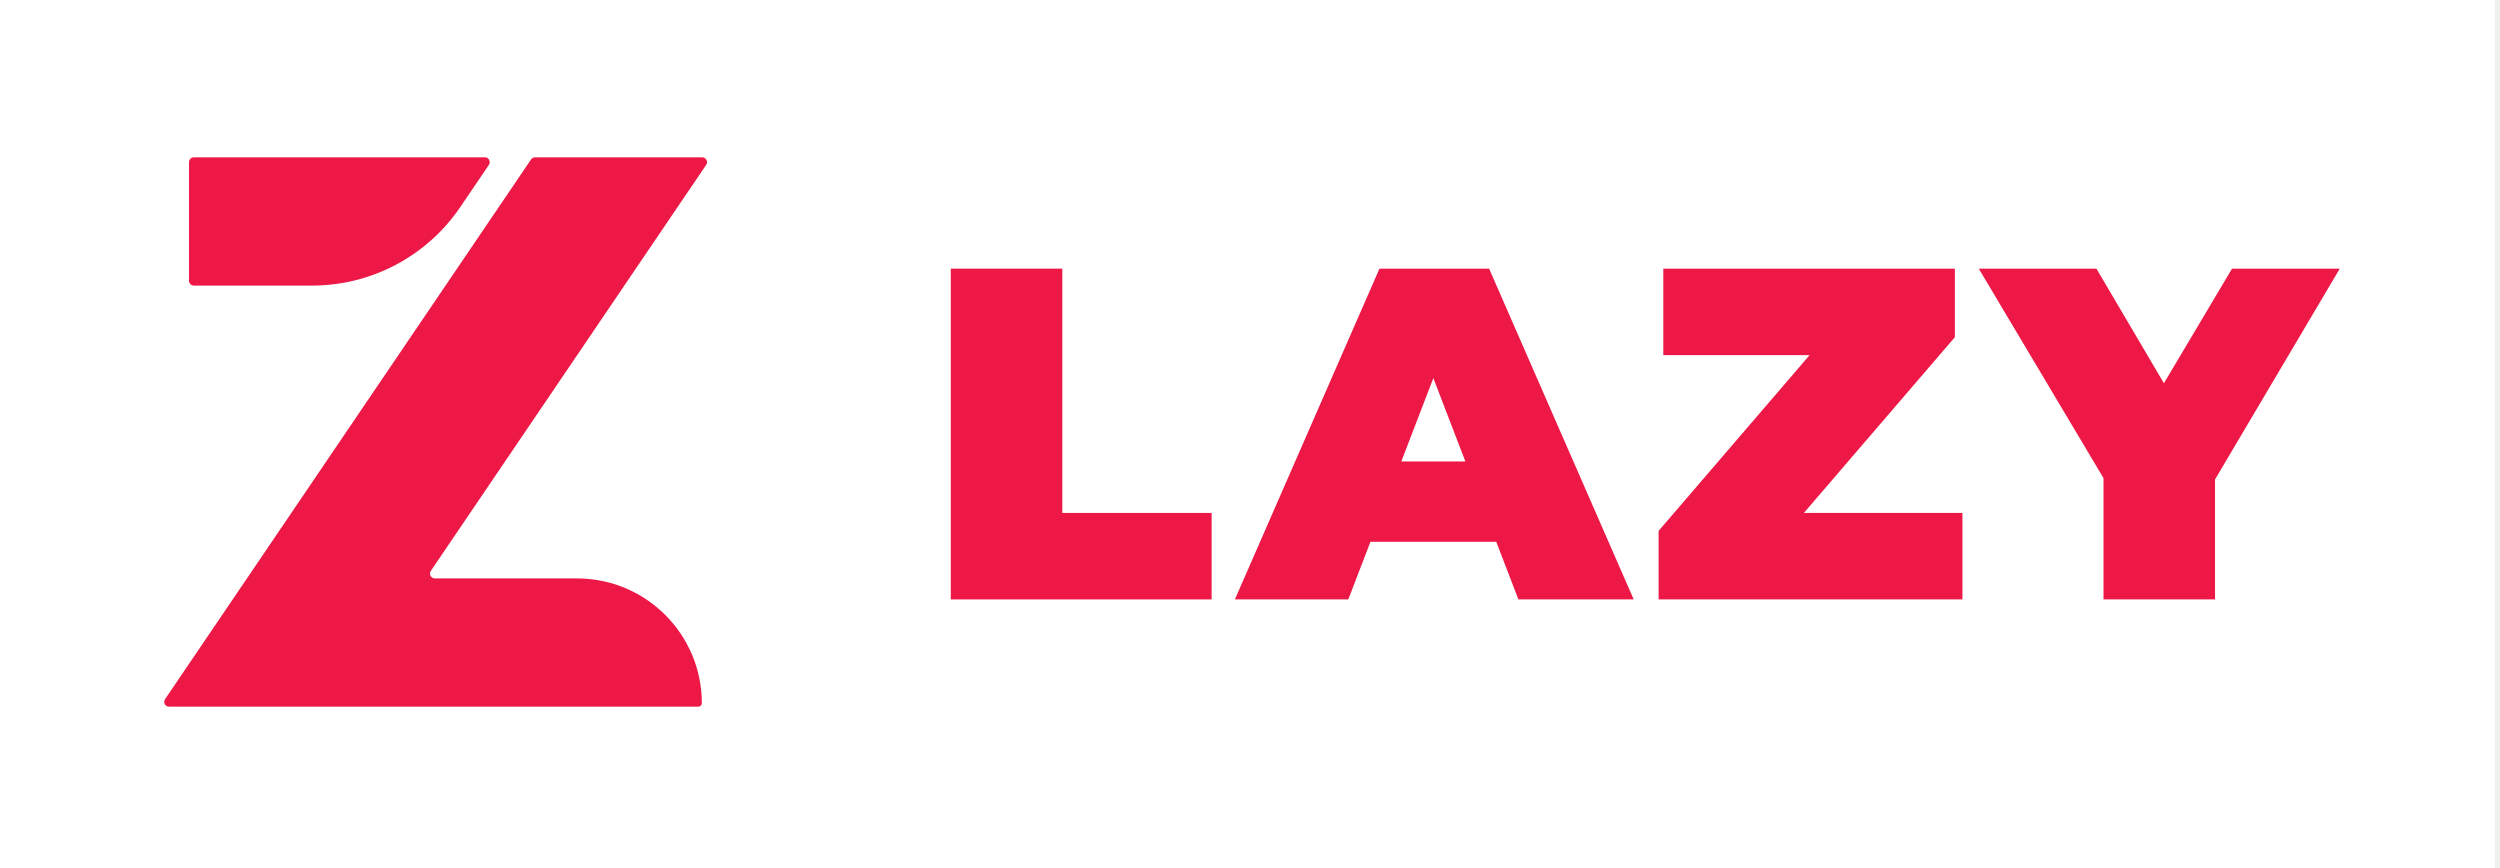
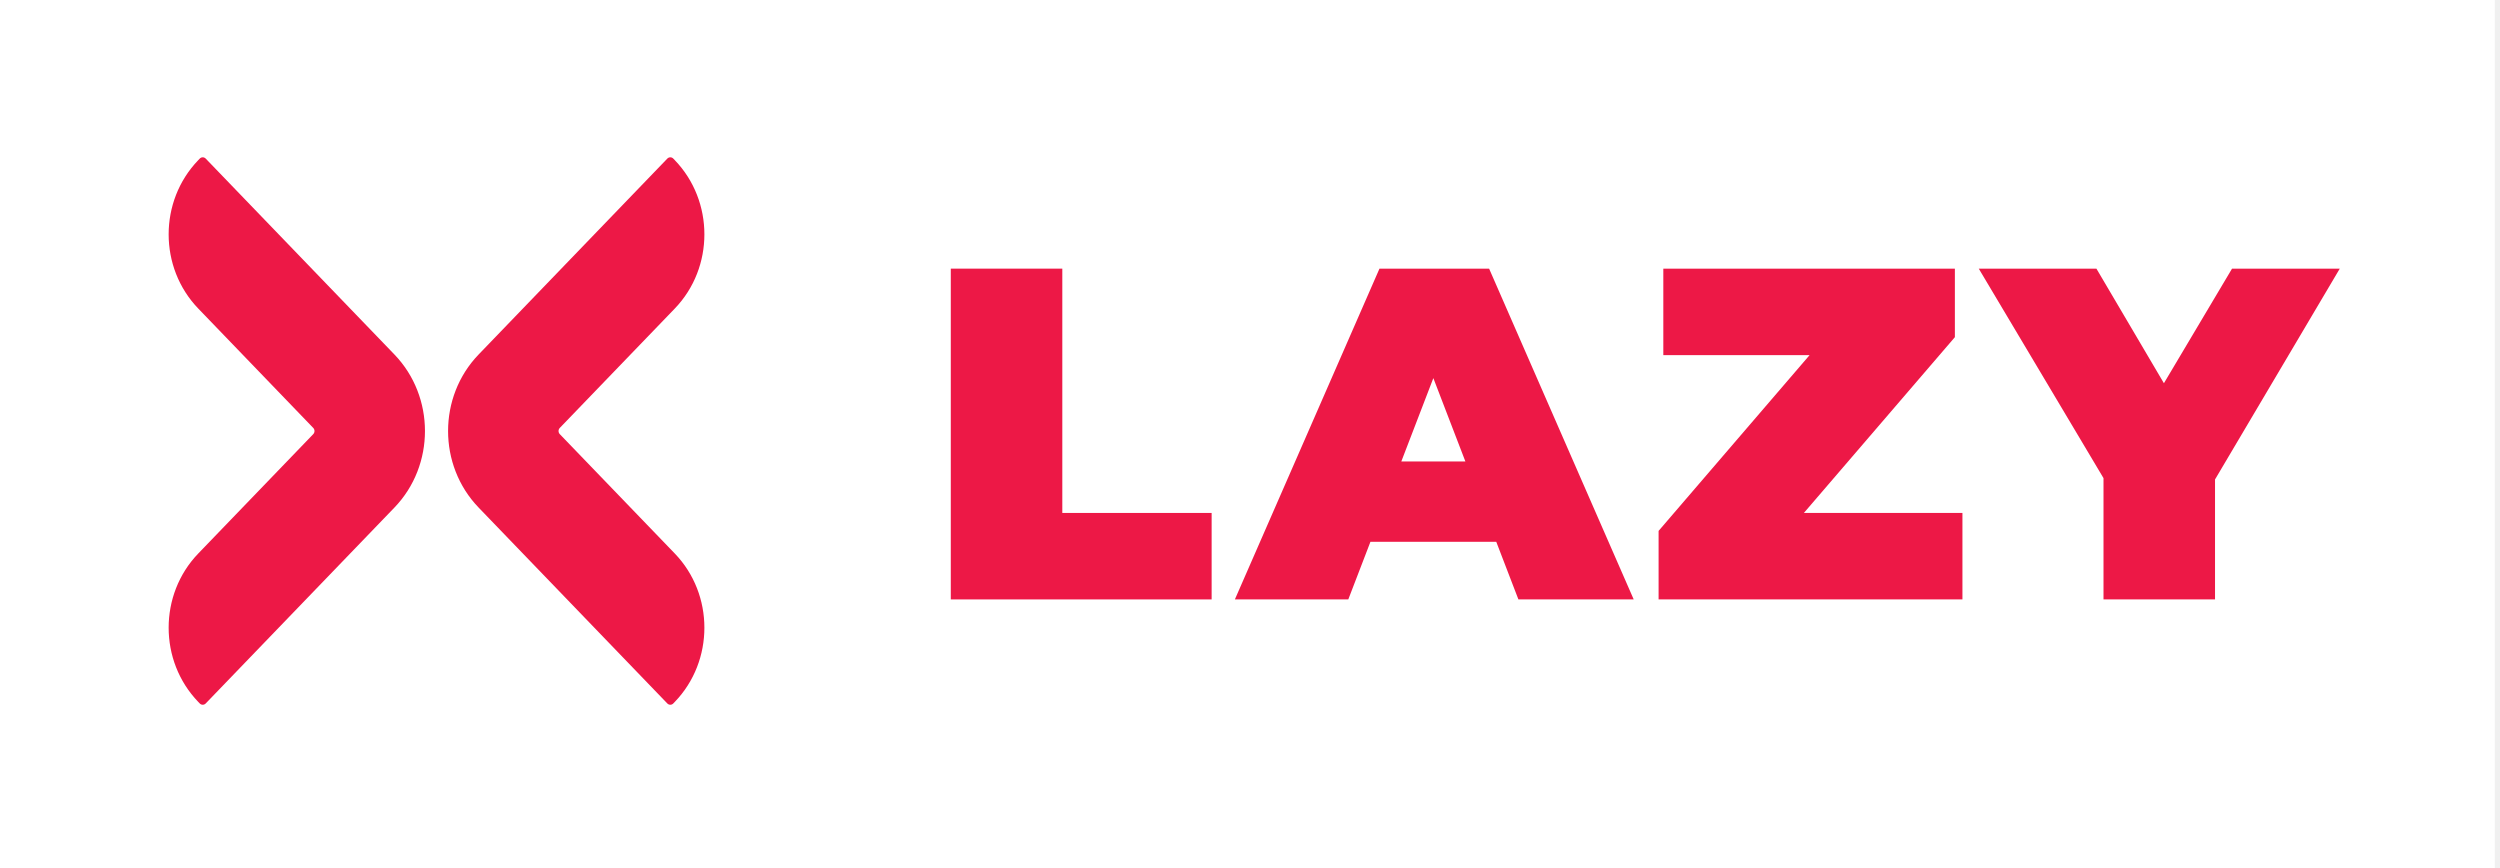
<svg xmlns="http://www.w3.org/2000/svg" width="481" height="167" viewBox="0 0 481 167" fill="none">
  <rect width="480" height="167" transform="translate(0.00292969)" fill="white" />
  <path d="M182.932 115.329V51.686H204.388V98.691H233.118V115.329H182.932Z" fill="#ED1846" />
  <path d="M237.59 115.329L265.411 51.686H286.504L314.325 115.329H292.141L271.594 61.869H279.958L259.411 115.329H237.59ZM254.137 104.237L259.593 88.781H288.868L294.323 104.237H254.137Z" fill="#ED1846" />
  <path d="M319.113 115.329V102.146L354.571 60.869L357.208 68.324H320.022V51.686H376.118V64.87L340.661 106.146L338.024 98.691H377.573V115.329H319.113Z" fill="#ED1846" />
  <path d="M404.714 115.329V87.417L409.624 100.236L380.712 51.686H403.35L422.898 84.871H409.715L429.444 51.686H450.173L421.443 100.236L426.171 87.417V115.329H404.714Z" fill="#ED1846" />
-   <path d="M111.023 111.289C124.285 111.289 135.035 122.039 135.035 135.301C135.035 135.669 134.737 135.968 134.368 135.968H32.531C31.784 135.968 31.341 135.132 31.76 134.514L102.179 30.675C102.352 30.42 102.641 30.267 102.95 30.267H135.098C135.845 30.267 136.288 31.102 135.869 31.721L82.895 109.835C82.476 110.453 82.919 111.289 83.666 111.289H111.023Z" fill="#ED1846" />
-   <path d="M37.293 54.946C36.779 54.946 36.362 54.529 36.362 54.015V31.198C36.362 30.684 36.779 30.267 37.293 30.267H93.292C94.039 30.267 94.482 31.102 94.063 31.721L88.565 39.828C82.152 49.283 71.471 54.946 60.046 54.946H37.293Z" fill="#ED1846" />
+   <path fill-rule="evenodd" clip-rule="evenodd" d="M60.271 82.335C60.588 82.664 60.588 83.197 60.271 83.525L38.146 106.494C30.549 114.379 30.549 127.164 38.146 135.05L38.432 135.347C38.749 135.676 39.262 135.676 39.578 135.347L75.888 97.655C83.722 89.523 83.722 76.338 75.888 68.206L39.578 30.513C39.262 30.185 38.749 30.185 38.432 30.513L38.146 30.811C30.549 38.696 30.549 51.481 38.146 59.367L60.271 82.335ZM107.701 82.335C107.385 82.664 107.385 83.197 107.701 83.525L129.827 106.494C137.423 114.379 137.423 127.164 129.827 135.05L129.541 135.347C129.224 135.676 128.711 135.676 128.394 135.347L92.085 97.655C84.251 89.523 84.251 76.338 92.085 68.206L128.394 30.513C128.711 30.185 129.224 30.185 129.541 30.513L129.827 30.811C137.423 38.696 137.423 51.481 129.827 59.367L107.701 82.335Z" fill="#ED1846" />
</svg>
